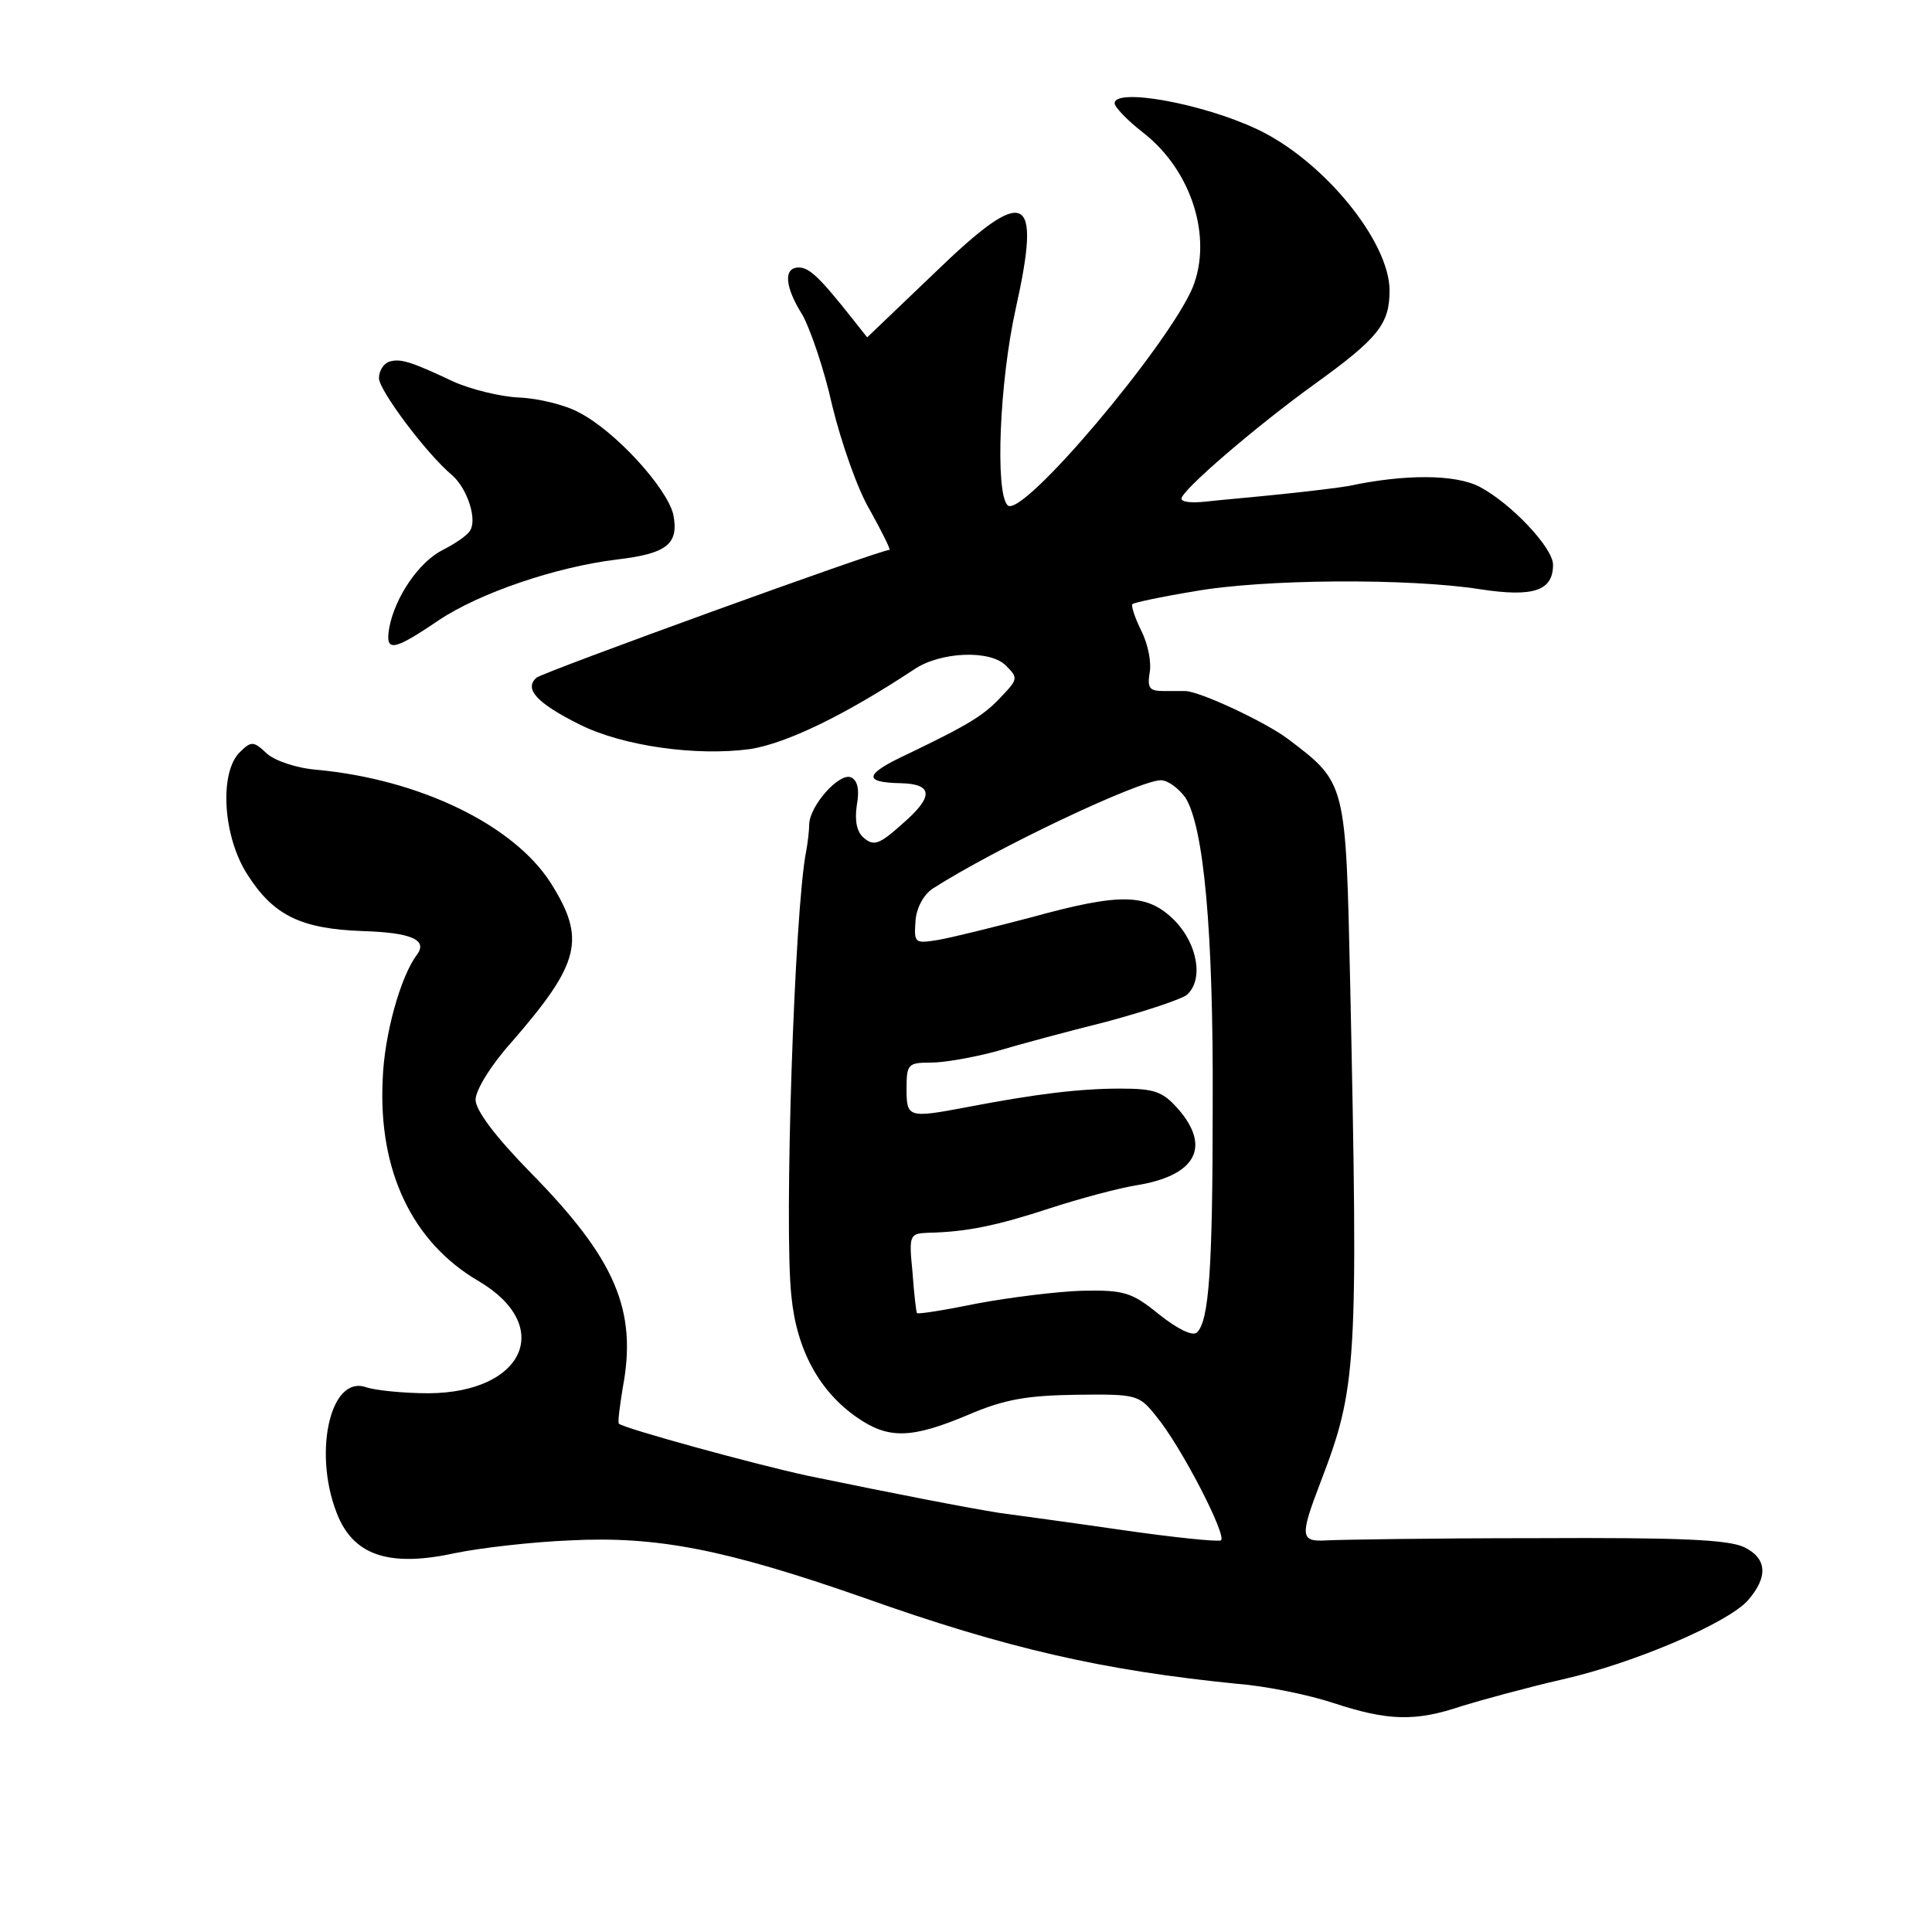
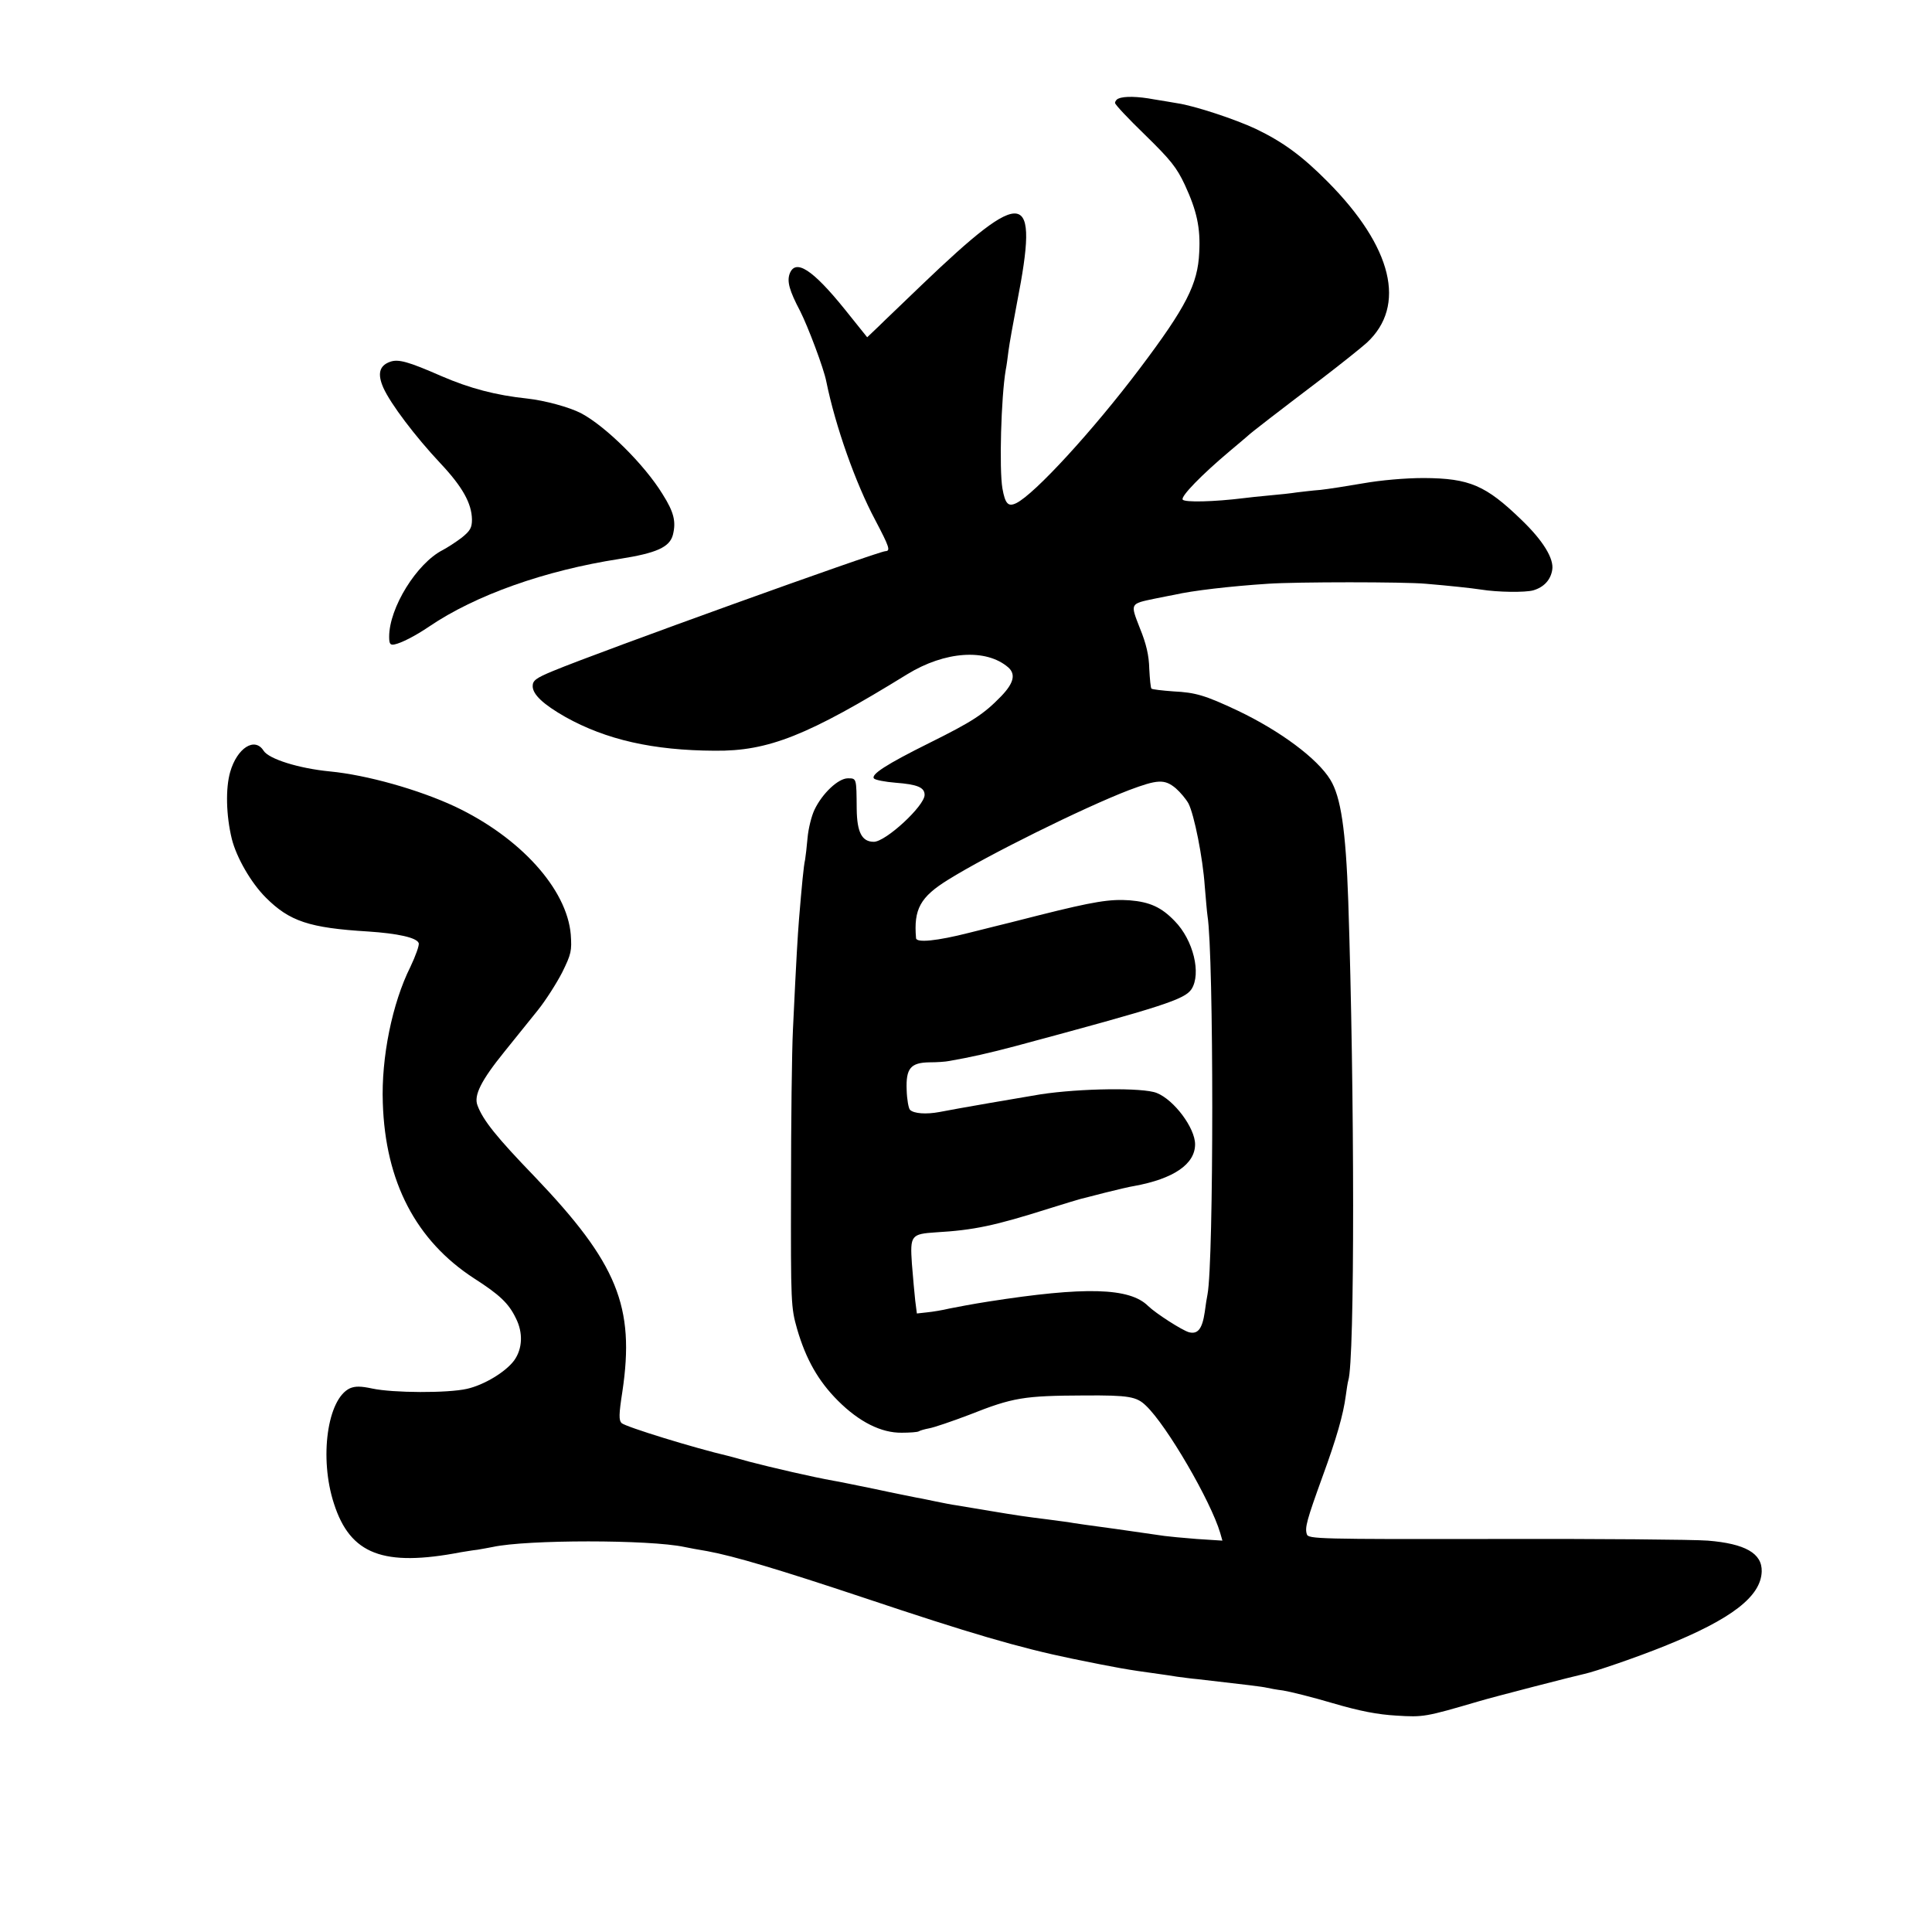
- <svg xmlns="http://www.w3.org/2000/svg" version="1.0" width="260pt" height="260pt" viewBox="0 0 260 260" preserveAspectRatio="xMidYMid meet">
-   <g transform="translate(0,260) scale(0.1,-0.1)" fill="#000000" stroke="none">
-     <path d="M1500 2461 c0 -5 17 -23 39 -40 65 -51 93 -141 66 -208 -33 -78 -230 -312 -249 -293 -17 17 -11 166 11 265 35 157 14 167 -109 48 l-91 -87 -19 24 c-45 57 -59 70 -73 70 -21 0 -19 -26 5 -64 10 -18 29 -72 40 -122 12 -49 34 -113 51 -141 16 -29 28 -53 26 -53 -13 0 -465 -164 -475 -172 -17 -15 0 -34 58 -63 58 -29 157 -43 230 -33 49 8 126 45 220 107 35 24 103 27 124 5 16 -16 16 -18 -6 -41 -24 -26 -44 -38 -127 -78 -58 -27 -60 -38 -9 -39 44 -1 45 -18 2 -55 -30 -27 -38 -30 -51 -19 -10 8 -13 23 -10 44 4 22 1 34 -8 38 -16 6 -55 -38 -56 -63 0 -9 -2 -25 -4 -36 -16 -79 -30 -509 -20 -599 7 -73 38 -129 89 -164 42 -29 73 -28 149 4 49 21 79 26 146 27 81 1 84 0 107 -29 34 -41 96 -162 87 -167 -5 -2 -64 4 -133 14 -69 10 -143 20 -165 23 -44 7 -137 25 -258 50 -74 16 -248 64 -254 70 -2 1 1 23 5 48 20 105 -10 174 -124 290 -48 49 -74 84 -74 98 0 13 21 47 48 77 93 107 101 139 53 215 -50 78 -176 139 -314 152 -27 2 -57 12 -68 22 -18 17 -21 17 -37 1 -27 -28 -22 -113 11 -164 35 -55 72 -73 155 -76 66 -2 88 -12 73 -32 -22 -29 -44 -108 -46 -168 -6 -123 40 -219 129 -271 102 -60 62 -150 -67 -151 -34 0 -72 4 -84 8 -50 18 -73 -94 -37 -176 23 -51 70 -66 157 -47 34 7 104 15 154 17 117 6 209 -12 395 -77 194 -69 323 -98 503 -116 39 -3 97 -15 130 -26 73 -24 110 -25 172 -4 26 8 88 25 136 36 97 22 222 76 249 106 28 32 26 57 -5 72 -22 10 -85 13 -280 12 -139 0 -265 -2 -282 -3 -35 -2 -36 5 -8 78 49 128 51 155 40 672 -6 270 -5 269 -83 328 -30 23 -120 65 -139 65 -3 0 -16 0 -29 0 -19 0 -22 4 -19 24 3 14 -2 39 -11 57 -9 18 -14 34 -12 36 2 2 39 10 82 17 93 17 291 18 386 3 72 -11 98 -2 98 33 0 23 -57 83 -99 105 -33 17 -101 17 -176 1 -11 -2 -51 -7 -90 -11 -38 -4 -85 -8 -102 -10 -18 -2 -33 -1 -33 4 0 11 100 97 179 154 86 62 101 81 101 126 0 66 -89 175 -178 217 -74 35 -192 56 -192 35z m95 -934 c25 -39 38 -179 37 -413 0 -223 -5 -291 -21 -307 -6 -6 -27 5 -51 24 -37 30 -47 33 -103 32 -34 -1 -98 -9 -141 -17 -44 -9 -81 -15 -82 -13 -1 1 -4 26 -6 55 -5 50 -4 52 21 53 52 1 94 10 164 33 40 13 92 27 117 31 79 13 100 51 56 102 -21 24 -32 28 -78 28 -55 0 -113 -7 -207 -25 -79 -15 -81 -14 -81 25 0 33 2 35 33 35 18 0 57 7 87 15 30 9 97 27 149 40 52 14 100 30 108 36 23 20 15 68 -16 100 -37 37 -72 38 -195 4 -50 -13 -106 -27 -124 -30 -31 -5 -32 -4 -30 25 1 18 11 36 23 44 84 54 276 145 307 146 10 0 24 -11 33 -23z" />
-     <path d="M523 2113 c-7 -3 -13 -12 -13 -22 0 -16 64 -102 99 -131 20 -18 34 -60 23 -75 -4 -6 -20 -17 -36 -25 -32 -16 -64 -63 -72 -104 -6 -34 4 -33 66 9 55 37 158 72 240 82 68 8 84 21 76 61 -9 36 -78 112 -127 137 -18 10 -55 19 -80 20 -25 1 -66 11 -90 22 -57 27 -71 31 -86 26z" />
+ <svg xmlns="http://www.w3.org/2000/svg" version="1.0" width="700pt" height="700pt" viewBox="0 0 700 700" preserveAspectRatio="xMidYMid meet">
+   <g transform="translate(0,700) scale(0.1,-0.1)" fill="#000000" stroke="none">
+     <path d="M4053 6643 c-7 -2 -13 -10 -13 -16 0 -6 49 -58 109 -116 92 -90 114 -117 144 -181 43 -93 57 -155 52 -245 -5 -114 -47 -197 -216 -421 -169 -224 -381 -455 -447 -487 -29 -14 -40 -3 -50 53 -12 69 -5 330 12 430 3 14 7 45 10 69 3 24 17 102 31 175 81 414 30 423 -345 64 -63 -61 -134 -128 -156 -150 l-42 -40 -81 101 c-117 145 -179 185 -200 129 -10 -28 -1 -61 38 -135 28 -55 86 -208 95 -256 33 -162 106 -368 177 -501 52 -99 56 -112 37 -113 -31 -2 -1033 -363 -1204 -434 -63 -26 -74 -35 -74 -55 0 -30 38 -66 119 -112 147 -82 317 -121 541 -122 194 -2 337 55 697 277 137 84 286 94 366 25 28 -25 20 -57 -25 -104 -64 -66 -104 -92 -261 -170 -155 -77 -214 -115 -200 -129 5 -5 40 -12 78 -15 79 -6 105 -17 105 -44 0 -40 -141 -170 -184 -170 -43 0 -61 34 -62 119 -1 112 0 111 -32 111 -35 0 -93 -55 -121 -114 -11 -23 -22 -68 -25 -101 -3 -33 -7 -69 -9 -80 -5 -20 -12 -94 -22 -215 -5 -65 -9 -125 -22 -400 -4 -80 -7 -338 -7 -575 -1 -420 0 -432 22 -510 32 -110 77 -189 148 -260 77 -77 157 -117 231 -116 29 0 57 2 62 5 4 3 22 8 38 11 17 3 82 25 145 49 159 63 197 69 418 70 160 1 188 -4 222 -37 76 -72 235 -346 269 -461 l8 -28 -93 6 c-51 4 -103 9 -117 11 -13 2 -91 13 -174 25 -82 11 -161 22 -175 25 -14 2 -47 6 -75 10 -73 9 -109 14 -210 31 -49 8 -103 17 -120 20 -16 2 -50 9 -75 14 -25 5 -56 12 -70 14 -14 3 -81 16 -150 31 -69 14 -136 28 -150 30 -74 13 -229 49 -305 69 -33 9 -68 19 -77 21 -120 28 -371 105 -386 119 -10 10 -10 31 3 114 46 308 -18 465 -318 779 -138 143 -187 204 -207 258 -14 36 13 90 98 195 37 46 91 113 120 149 29 36 69 99 89 138 33 67 35 78 31 137 -14 165 -183 352 -420 464 -131 61 -318 114 -453 127 -113 11 -221 45 -240 75 -32 51 -96 10 -121 -77 -17 -59 -15 -157 6 -243 17 -67 69 -158 123 -212 86 -86 157 -110 371 -123 106 -7 176 -22 183 -42 3 -7 -11 -46 -30 -86 -66 -132 -106 -329 -100 -493 9 -286 120 -499 331 -636 92 -59 125 -90 151 -144 27 -53 24 -111 -6 -153 -31 -42 -109 -89 -171 -103 -70 -16 -268 -15 -343 1 -42 9 -62 9 -81 1 -82 -38 -112 -253 -58 -418 59 -184 179 -230 460 -176 14 2 41 7 60 9 19 3 44 8 55 10 124 27 569 27 695 0 14 -3 51 -10 82 -15 98 -18 262 -67 568 -169 382 -128 562 -181 756 -221 167 -34 195 -39 312 -55 20 -3 51 -7 67 -10 17 -2 50 -7 75 -9 183 -21 233 -27 250 -31 8 -2 35 -7 59 -10 25 -4 106 -24 180 -46 99 -29 162 -41 231 -45 97 -6 104 -5 295 51 49 15 356 94 385 100 38 8 195 62 291 101 244 98 349 180 352 270 2 66 -60 101 -195 112 -51 4 -398 7 -770 6 -640 -1 -678 0 -683 17 -8 24 0 52 56 207 52 142 76 227 85 295 3 23 7 48 9 55 24 71 23 1046 0 1737 -9 260 -27 378 -65 440 -47 77 -182 177 -335 250 -119 56 -153 66 -234 70 -40 3 -76 7 -79 10 -3 2 -6 35 -8 72 -1 48 -11 91 -34 147 -35 90 -37 88 54 107 34 7 66 13 71 14 65 15 202 31 340 40 102 7 494 7 570 0 84 -7 168 -16 200 -21 62 -10 161 -11 190 -3 38 11 63 37 69 74 7 40 -32 105 -111 181 -130 126 -189 151 -354 152 -68 0 -157 -8 -219 -19 -58 -10 -128 -21 -156 -24 -28 -2 -67 -7 -85 -9 -19 -3 -63 -8 -99 -11 -36 -3 -78 -8 -95 -10 -105 -13 -214 -16 -220 -5 -7 12 69 90 170 175 33 28 62 52 65 55 7 8 116 92 265 205 72 55 147 115 167 133 145 134 93 347 -141 583 -93 94 -163 145 -261 192 -72 34 -222 84 -285 93 -16 3 -54 9 -84 14 -58 11 -108 12 -128 3z m207 -2499 c17 -15 37 -39 46 -55 21 -41 52 -197 59 -299 4 -47 8 -95 10 -108 23 -143 23 -1253 0 -1372 -2 -10 -7 -39 -10 -64 -9 -61 -25 -81 -57 -73 -25 7 -120 68 -148 95 -67 67 -229 71 -580 16 -52 -8 -115 -20 -140 -25 -25 -6 -61 -12 -82 -14 l-36 -4 -6 47 c-3 26 -8 85 -12 133 -7 103 -3 108 87 114 138 8 213 24 409 86 58 18 110 34 115 35 6 1 46 12 90 23 44 11 91 22 105 24 142 26 220 79 220 151 0 59 -76 161 -139 186 -49 20 -277 17 -421 -5 -50 -8 -317 -54 -366 -64 -48 -9 -93 -6 -107 8 -5 5 -11 37 -12 72 -3 78 14 99 83 100 26 0 58 2 72 5 75 13 146 29 240 54 536 144 612 169 637 206 36 56 7 178 -61 247 -48 50 -90 69 -163 75 -71 5 -129 -4 -328 -54 -77 -20 -147 -37 -155 -39 -8 -2 -53 -13 -100 -25 -114 -29 -190 -37 -191 -19 -9 105 15 149 117 212 141 88 488 260 654 324 104 39 129 41 170 7z" />
+     <path d="M1413 5689 c-39 -14 -46 -44 -24 -94 26 -58 115 -176 207 -274 80 -85 113 -145 114 -203 0 -30 -6 -41 -37 -66 -21 -16 -52 -36 -69 -45 -94 -48 -194 -209 -194 -314 0 -26 4 -31 19 -28 25 5 76 31 126 65 168 114 419 203 690 245 133 21 181 42 193 87 12 48 4 82 -37 147 -66 108 -207 247 -296 294 -43 22 -131 46 -195 53 -114 12 -208 37 -310 81 -121 53 -157 63 -187 52z" />
  </g>
</svg>
